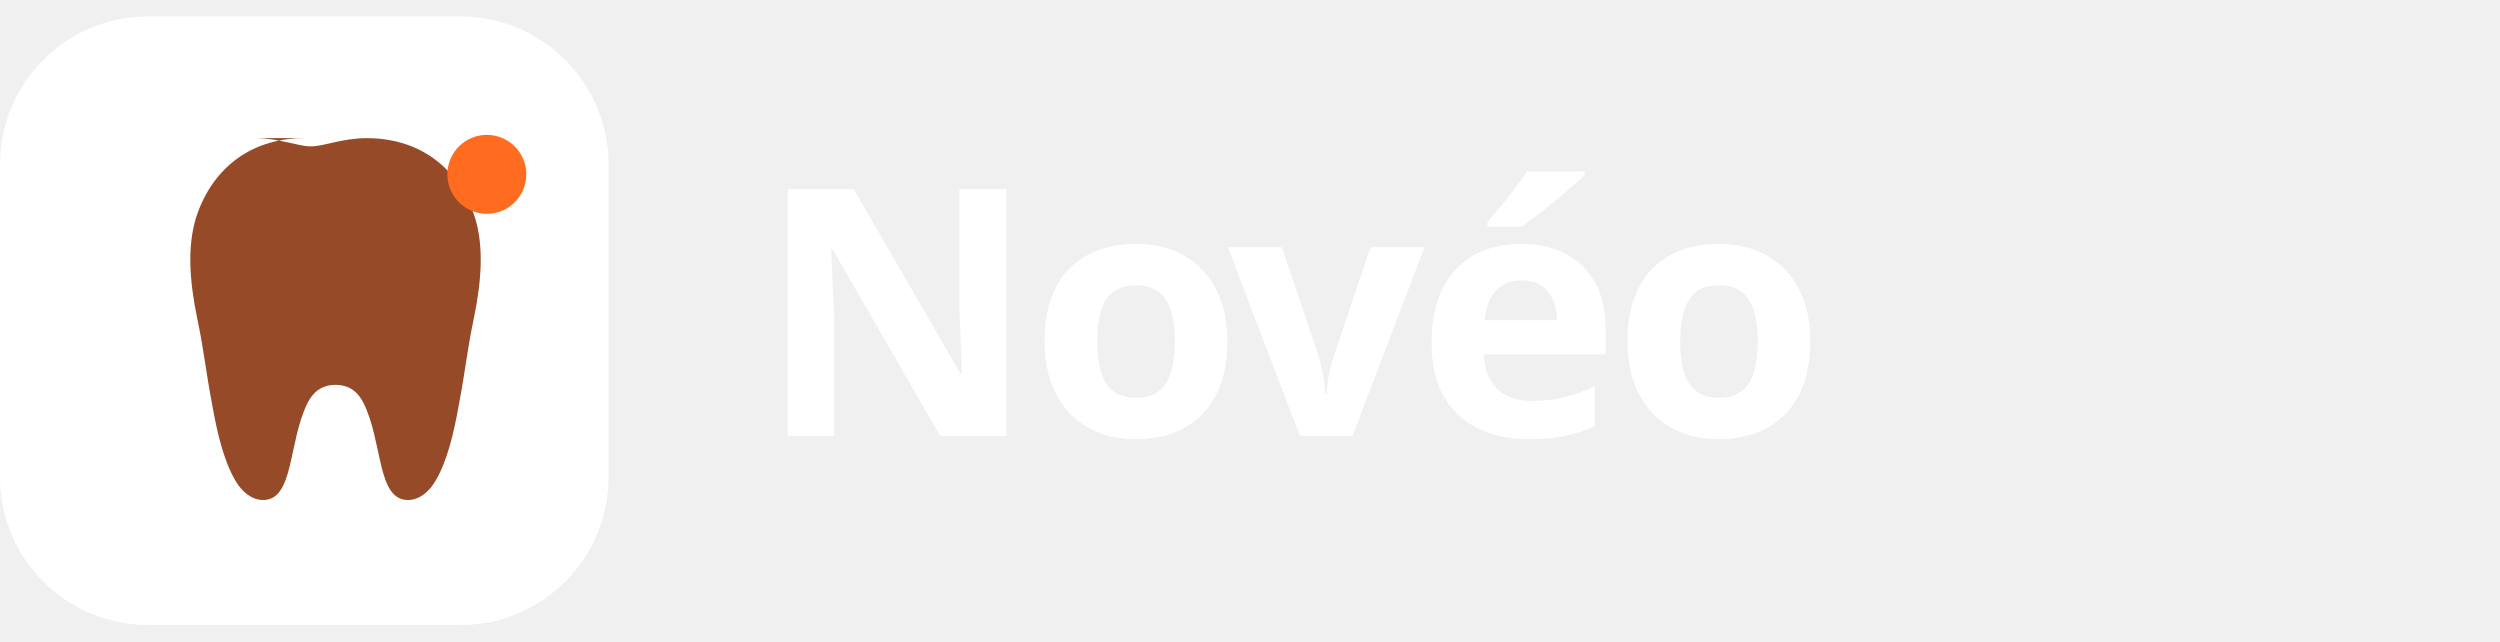
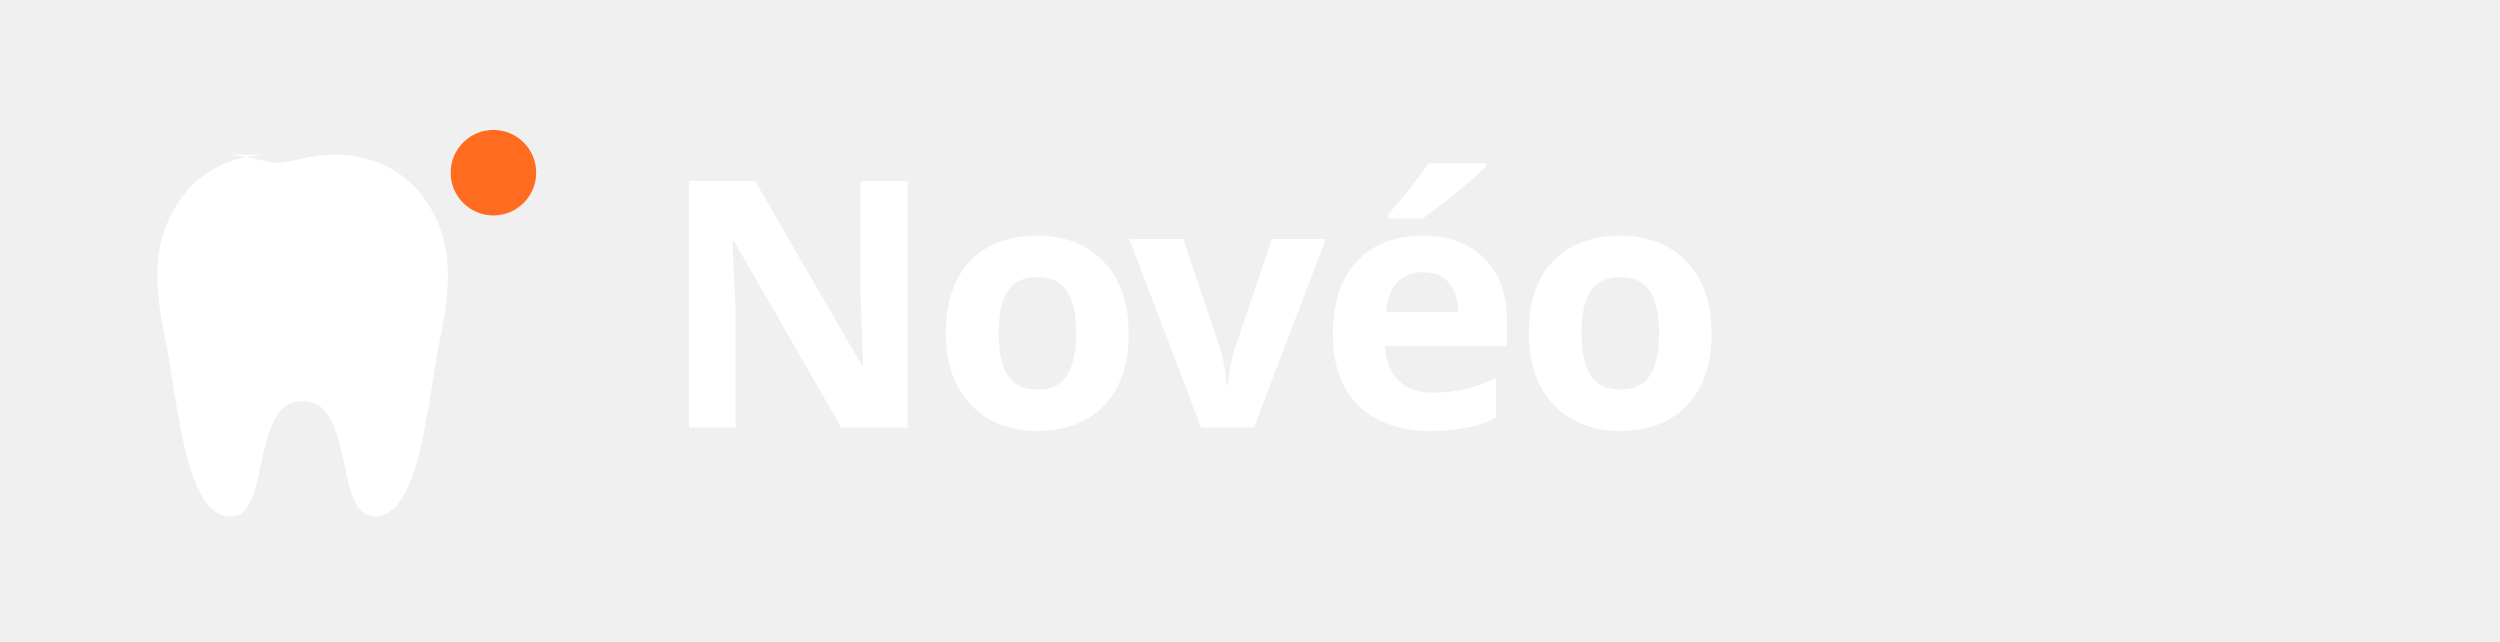
- <svg xmlns="http://www.w3.org/2000/svg" width="152" height="39" fill="none" viewBox="0 0 152 39">
-   <rect width="37" height="37" y="1" rx="9" fill="#fff" />
-   <path d="M18.5 8.4c-3.4 0-5.7 2-6.6 4.9-.5 1.7-.4 3.7.1 6.1.4 1.9.5 3.1.9 5.2.3 1.7.7 3.4 1.4 4.6.4.7 1 1.2 1.7 1.2.9 0 1.3-.8 1.6-2 .3-1.2.5-2.7 1.1-3.9.3-.6.8-1.1 1.7-1.1s1.4.5 1.7 1.1c.6 1.2.8 2.7 1.1 3.9.3 1.2.7 2 1.6 2 .7 0 1.3-.5 1.7-1.2.7-1.2 1.1-2.9 1.4-4.6.4-2.1.5-3.3.9-5.2.5-2.4.6-4.4.1-6.1-.9-2.9-3.2-4.9-6.6-4.9-1.5 0-2.6.5-3.4.5s-1.9-.5-3.4-.5Z" fill="#964A27" />
-   <circle cx="29.6" cy="10.6" r="2.4" fill="#FF6C1F" />
-   <text x="46" y="26.5" font-family="'Bricolage Grotesque','Poppins','Segoe UI',sans-serif" font-size="21" font-weight="700" letter-spacing="-0.5" fill="#fff">Novéo</text>
+ <svg xmlns="http://www.w3.org/2000/svg" width="152" height="39" viewBox="0 0 152 39" fill="none">
+   <path d="M18.5 8.4c-3.4 0-5.7 2-6.6 4.9-.5 1.7-.4 3.7.1 6.1.4 1.9.5 3.1.9 5.2.3 1.7.7 3.4 1.4 4.6.4.7 1 1.2 1.7 1.2.9 0 1.3-.8 1.6-2 .3-1.2.5-2.7 1.1-3.9.3-.6.8-1.1 1.7-1.1s1.4.5 1.7 1.1c.6 1.2.8 2.7 1.1 3.9.3 1.2.7 2 1.6 2 .7 0 1.3-.5 1.7-1.2.7-1.2 1.1-2.9 1.4-4.6.4-2.1.5-3.3.9-5.2.5-2.4.6-4.4.1-6.1-.9-2.9-3.2-4.9-6.6-4.9-1.5 0-2.6.5-3.4.5s-1.9-.5-3.4-.5Z" transform="translate(-2 1)" fill="#ffffff" />
+   <circle cx="30" cy="10.5" r="2.6" fill="#FF6C1F" />
+   <text x="40" y="26" font-family="'Bricolage Grotesque','Poppins',sans-serif" font-size="21" font-weight="700" letter-spacing="-.5" fill="#ffffff">Novéo</text>
</svg>
